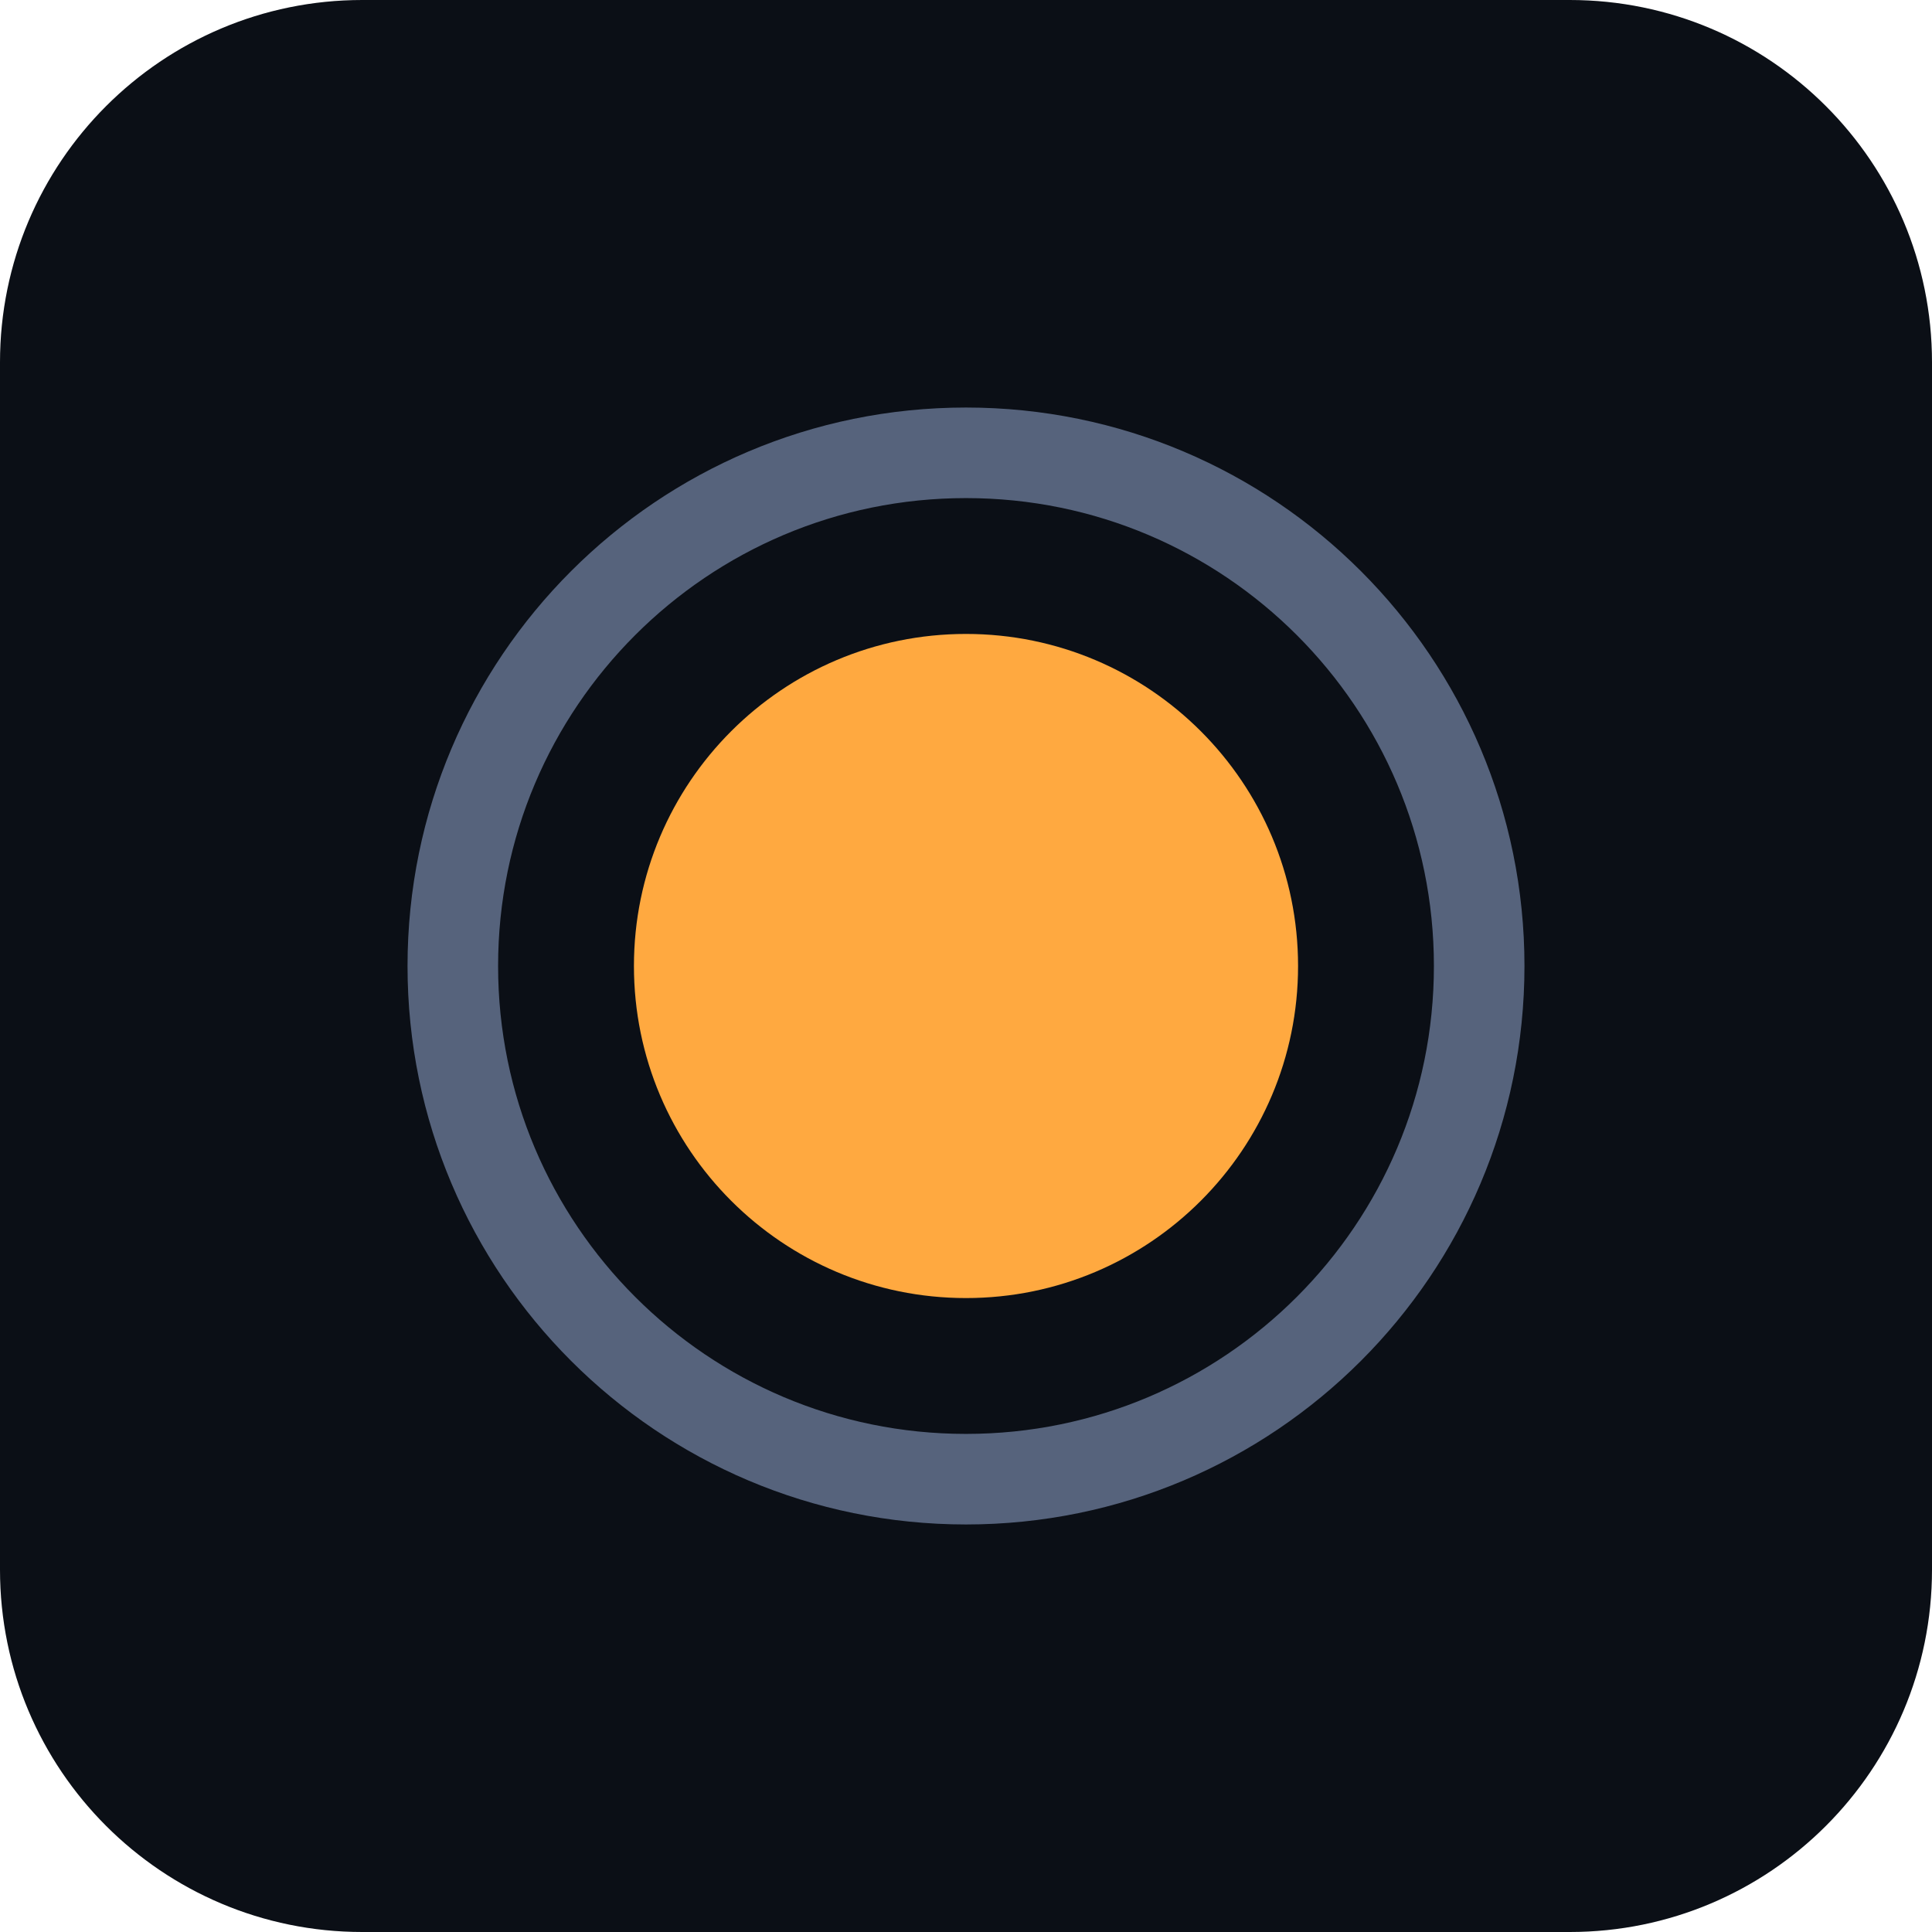
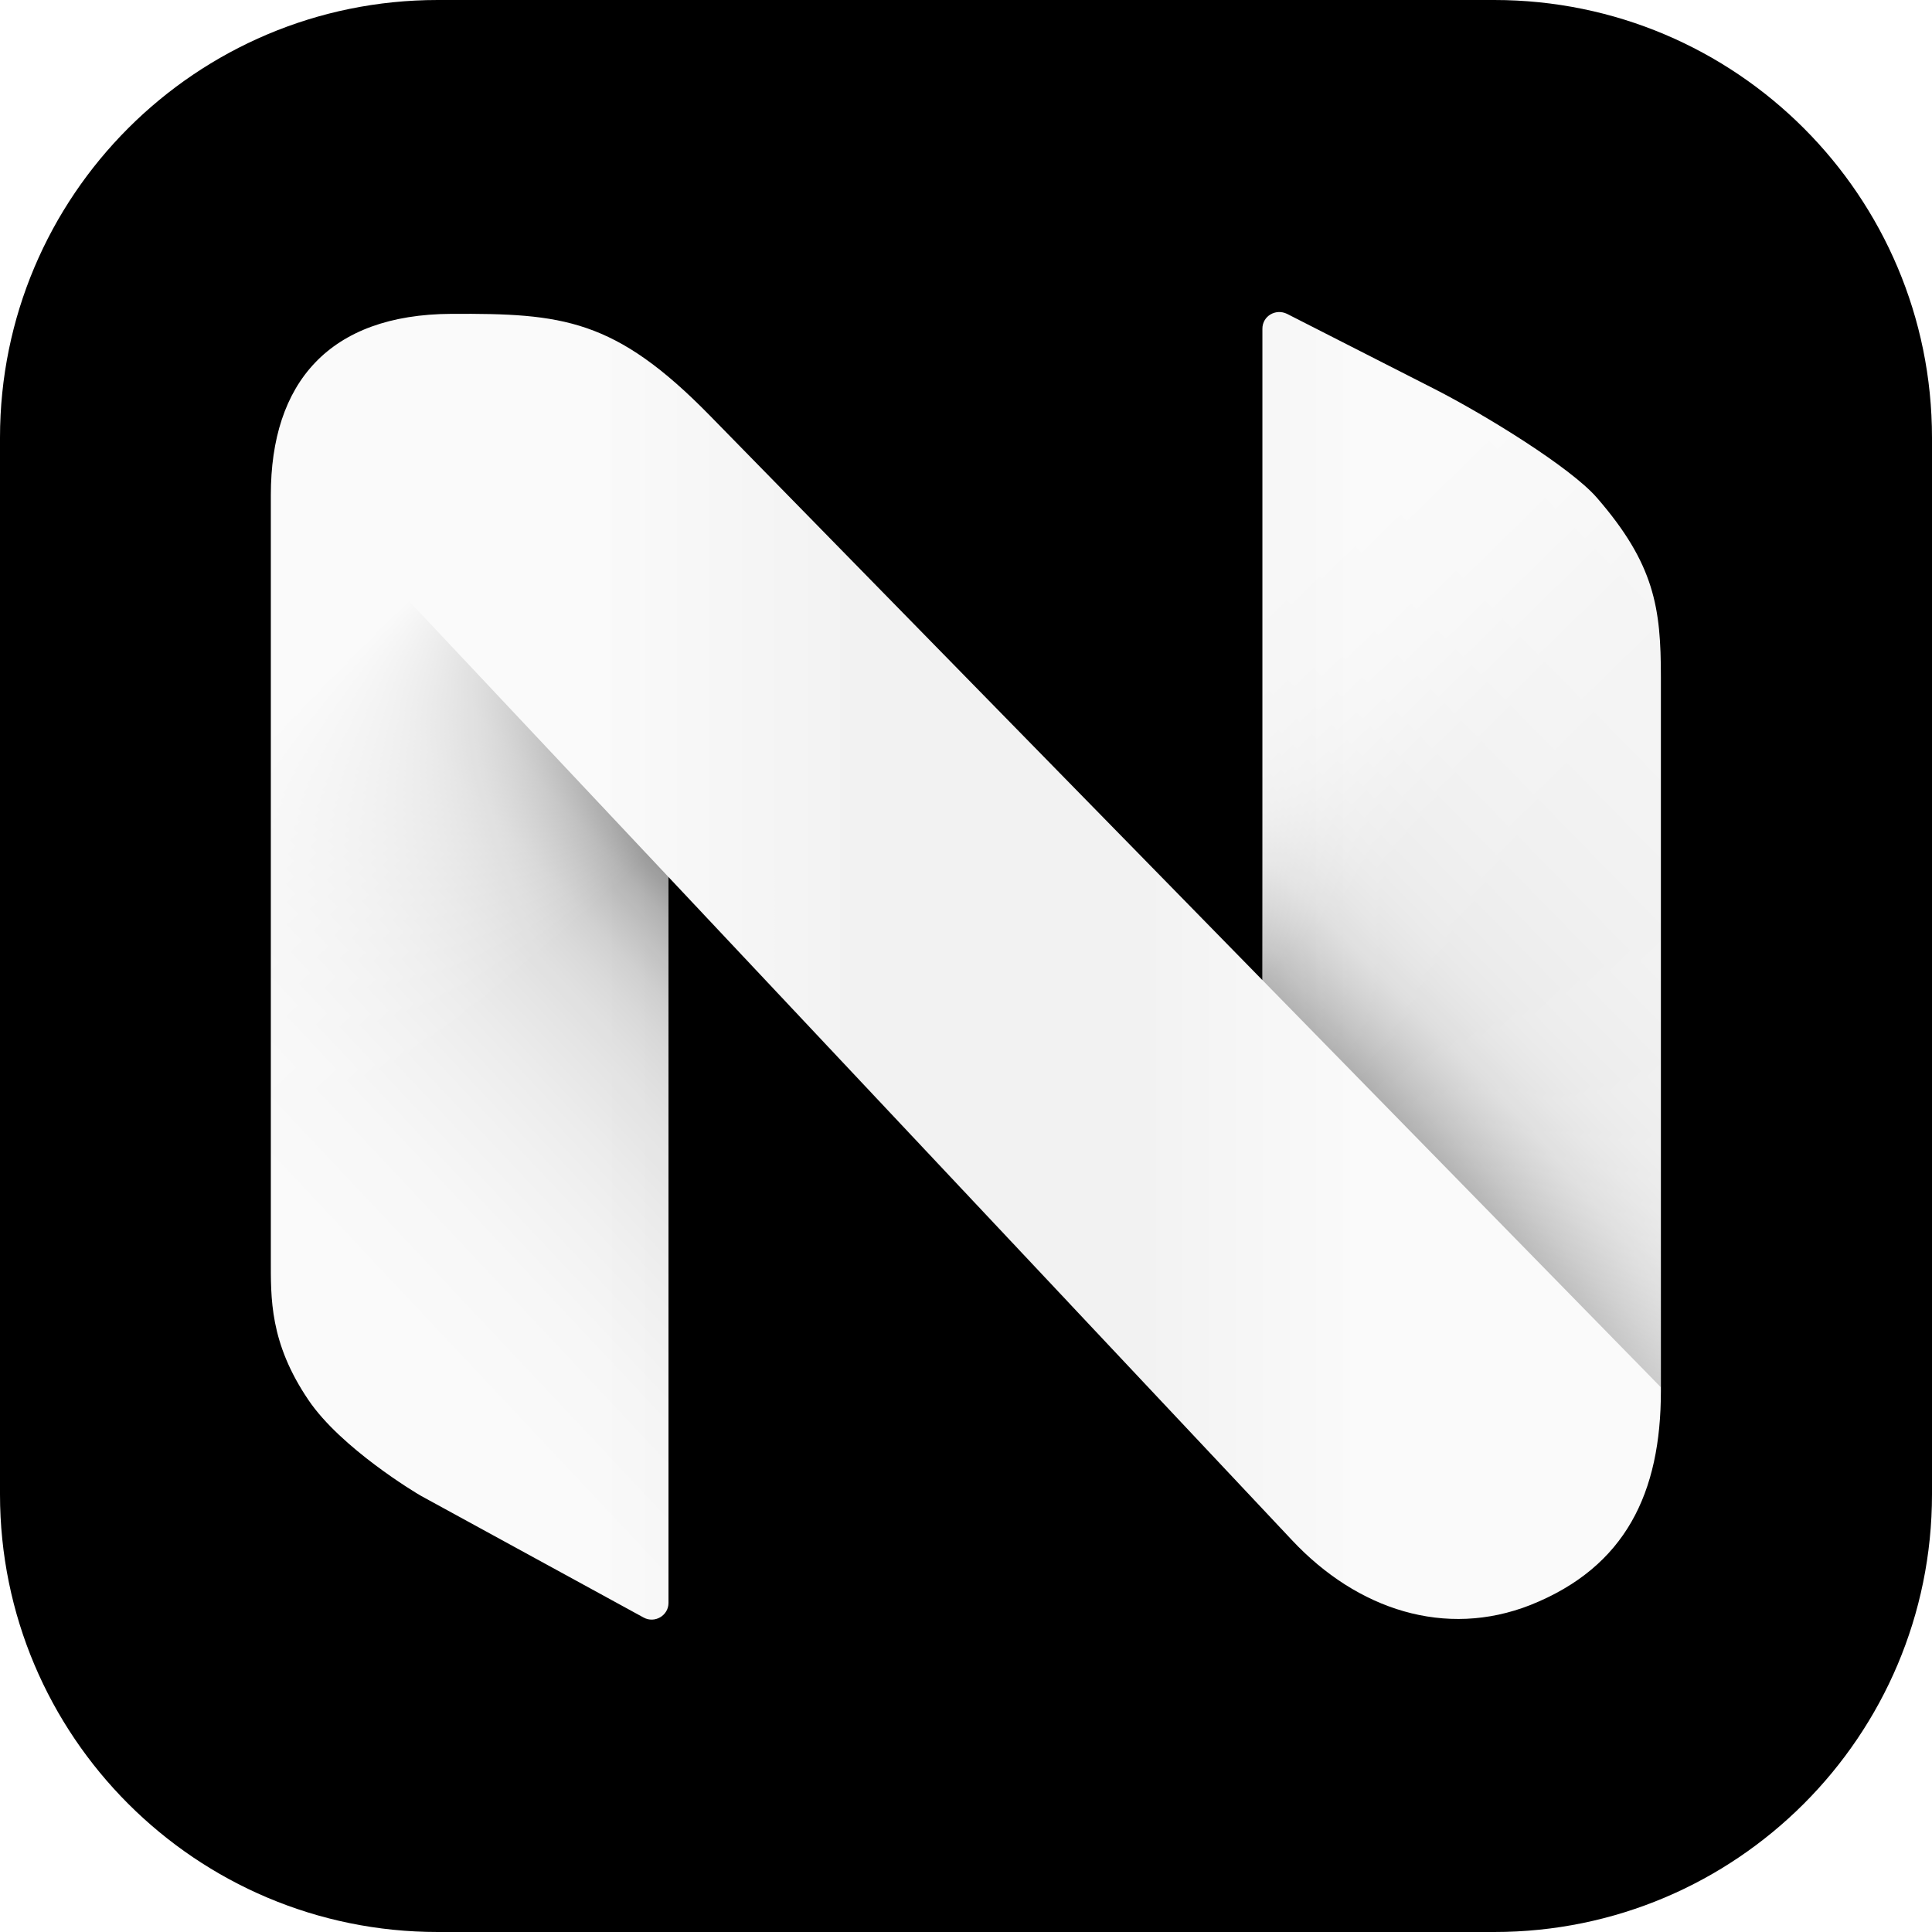
- <svg xmlns="http://www.w3.org/2000/svg" viewBox="0 0 64 64">
-   <rect width="64" height="64" rx="12" fill="#0B0F16" />
-   <circle cx="32" cy="32" r="17" fill="none" stroke="#56637C" stroke-width="3" />
-   <circle cx="32" cy="32" r="11" fill="#FFA940" />
+ <svg xmlns="http://www.w3.org/2000/svg" viewBox="0 0 512 512" role="img" aria-labelledby="t">
+   <defs>
+     <clipPath id="ns-n">
+       <path d="M734.3 881.8L286.1 405.1L286.1 927C286.1 936.1 276.2 941.9 268.2 937.5L108.5 850.2C104.3 847.9 50.5 815.5 27.3 781.2C-0.8 739.8 0.2 707.8 0.2 679.6L0.2 130.4C0.2 49.9 41.9 0.6 130 0.2C209.9 -0.2 247.6 3.6 315.9 73.4L713.1 479.2L713.1 10.9C713.1 1.9 722.5 -3.8 730.8 0.2L837 54.3C873.6 73 934.6 110.6 953.5 132.3C995.2 180.3 999.6 211.8 999.6 261.3L999.6 774.7C999.6 847.5 974.5 901.1 905.8 928.5C844.8 952.5 781.4 932.1 734.3 881.8Z" />
+     </clipPath>
+     <linearGradient id="ns-lu" gradientUnits="userSpaceOnUse" x1="0" y1="0" x2="0" y2="170">
+       <stop offset="0.000" stop-color="#000" stop-opacity="0.380" />
+       <stop offset="0.059" stop-color="#000" stop-opacity="0.285" />
+       <stop offset="0.118" stop-color="#000" stop-opacity="0.220" />
+       <stop offset="0.176" stop-color="#000" stop-opacity="0.165" />
+       <stop offset="0.235" stop-color="#000" stop-opacity="0.130" />
+       <stop offset="0.294" stop-color="#000" stop-opacity="0.105" />
+       <stop offset="0.353" stop-color="#000" stop-opacity="0.085" />
+       <stop offset="0.471" stop-color="#000" stop-opacity="0.055" />
+       <stop offset="0.588" stop-color="#000" stop-opacity="0.034" />
+       <stop offset="0.765" stop-color="#000" stop-opacity="0.012" />
+       <stop offset="1.000" stop-color="#000" stop-opacity="0.000" />
+     </linearGradient>
+     <linearGradient id="ns-ru" gradientUnits="userSpaceOnUse" x1="0" y1="0" x2="0" y2="200">
+       <stop offset="0.000" stop-color="#000" stop-opacity="0.300" />
+       <stop offset="0.050" stop-color="#000" stop-opacity="0.225" />
+       <stop offset="0.100" stop-color="#000" stop-opacity="0.165" />
+       <stop offset="0.150" stop-color="#000" stop-opacity="0.115" />
+       <stop offset="0.200" stop-color="#000" stop-opacity="0.085" />
+       <stop offset="0.250" stop-color="#000" stop-opacity="0.066" />
+       <stop offset="0.300" stop-color="#000" stop-opacity="0.055" />
+       <stop offset="0.400" stop-color="#000" stop-opacity="0.044" />
+       <stop offset="0.500" stop-color="#000" stop-opacity="0.036" />
+       <stop offset="0.700" stop-color="#000" stop-opacity="0.026" />
+       <stop offset="1.000" stop-color="#000" stop-opacity="0.020" />
+     </linearGradient>
+     <linearGradient id="ns-lv" gradientUnits="userSpaceOnUse" x1="-130" y1="0" x2="150" y2="0">
+       <stop offset="0.000" stop-color="#fff" stop-opacity="0" />
+       <stop offset="0.429" stop-color="#fff" stop-opacity="1" />
+       <stop offset="1.000" stop-color="#fff" stop-opacity="1" />
+     </linearGradient>
+     <linearGradient id="ns-rv" gradientUnits="userSpaceOnUse" x1="-100" y1="0" x2="200" y2="0">
+       <stop offset="0.000" stop-color="#fff" stop-opacity="0" />
+       <stop offset="0.133" stop-color="#fff" stop-opacity="0.15" />
+       <stop offset="0.200" stop-color="#fff" stop-opacity="0.35" />
+       <stop offset="0.267" stop-color="#fff" stop-opacity="0.68" />
+       <stop offset="0.333" stop-color="#fff" stop-opacity="0.9" />
+       <stop offset="0.500" stop-color="#fff" stop-opacity="1" />
+       <stop offset="0.667" stop-color="#fff" stop-opacity="0.92" />
+       <stop offset="0.833" stop-color="#fff" stop-opacity="0.78" />
+       <stop offset="1.000" stop-color="#fff" stop-opacity="0.58" />
+     </linearGradient>
+     <linearGradient id="ns-rb" gradientUnits="userSpaceOnUse" x1="233.9" y1="0" x2="780.8" y2="0">
+       <stop offset="0.000" stop-color="#000" stop-opacity="0.000" />
+       <stop offset="0.327" stop-color="#000" stop-opacity="0.030" />
+       <stop offset="0.731" stop-color="#000" stop-opacity="0.030" />
+       <stop offset="1.000" stop-color="#000" stop-opacity="0.000" />
+     </linearGradient>
+     <mask id="ns-lm" maskUnits="userSpaceOnUse" x="-200" y="-10" width="400" height="200">
+       <rect x="-200" y="-10" width="400" height="200" fill="url(#ns-lv)" />
+     </mask>
+     <mask id="ns-rm" maskUnits="userSpaceOnUse" x="-110" y="-10" width="360" height="230">
+       <rect x="-110" y="-10" width="360" height="230" fill="url(#ns-rv)" />
+     </mask>
+   </defs>
+   <rect width="512" height="512" rx="116" fill="#000" />
+   <g transform="translate(71.7 83.1) scale(0.3686)">
+     <path d="M734.3 881.8L286.1 405.1L286.1 927C286.1 936.1 276.2 941.9 268.2 937.5L108.5 850.2C104.3 847.9 50.5 815.5 27.3 781.2C-0.8 739.8 0.2 707.8 0.2 679.6L0.2 130.4C0.2 49.9 41.9 0.6 130 0.2C209.9 -0.2 247.6 3.6 315.9 73.4L713.1 479.2L713.1 10.9C713.1 1.9 722.5 -3.8 730.8 0.2L837 54.3C873.6 73 934.6 110.6 953.5 132.3C995.2 180.3 999.6 211.8 999.6 261.3L999.6 774.7C999.6 847.5 974.5 901.1 905.8 928.5C844.8 952.5 781.4 932.1 734.3 881.8Z" fill="#FAFAFA" />
+     <g clip-path="url(#ns-n)">
+       <rect x="-100" y="-100" width="1300" height="1200" fill="url(#ns-rb)" />
+       <g transform="translate(286.1 405.1) rotate(46.76) scale(2.1035)">
+         <rect x="-200" y="0" width="400" height="170" fill="url(#ns-lu)" mask="url(#ns-lm)" />
+       </g>
+       <g transform="translate(713.1 479.2) rotate(45.62) scale(2.1035 -2.1035)">
+         <rect x="-110" y="0" width="360" height="200" fill="url(#ns-ru)" mask="url(#ns-rm)" />
+       </g>
+     </g>
+   </g>
</svg>
